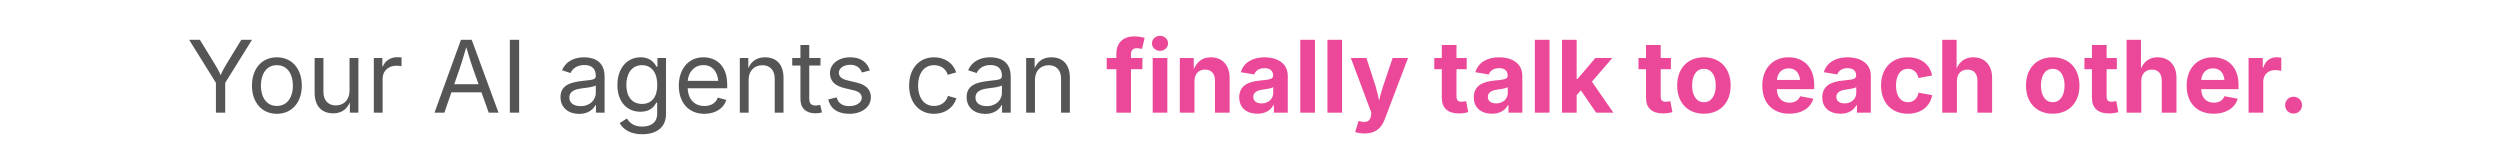
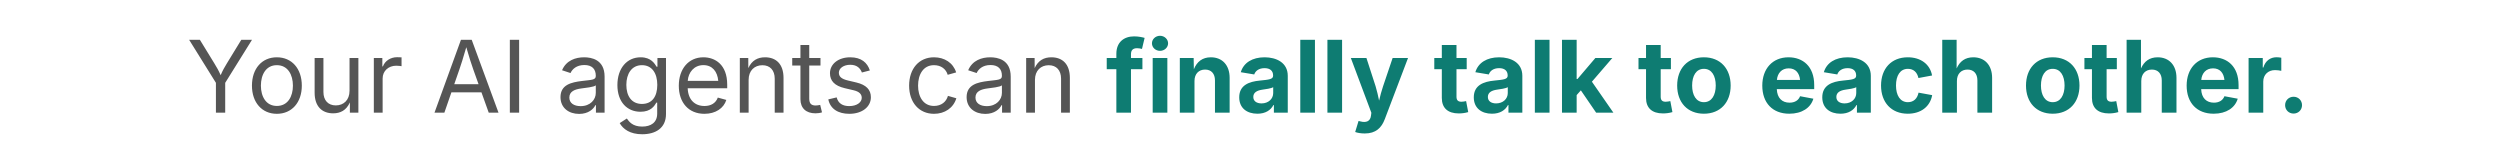
<svg xmlns="http://www.w3.org/2000/svg" width="799" height="52" viewBox="0 0 799 52" role="img" aria-label="Your AI agents can finally talk to each other.">
-   <text x="399" y="36" text-anchor="middle" font-family="Inter, -apple-system, BlinkMacSystemFont, 'Segoe UI', Helvetica, Arial, sans-serif" font-size="32" fill="#555555">Your AI agents can <tspan fill="#EC4899" font-weight="700">finally talk to each other.</tspan>
+   <text x="399" y="36" text-anchor="middle" font-family="Inter, -apple-system, BlinkMacSystemFont, 'Segoe UI', Helvetica, Arial, sans-serif" font-size="32" fill="#555555">Your AI agents can <tspan fill="#0E7C72" font-weight="700">finally talk to each other.</tspan>
  </text>
</svg>
